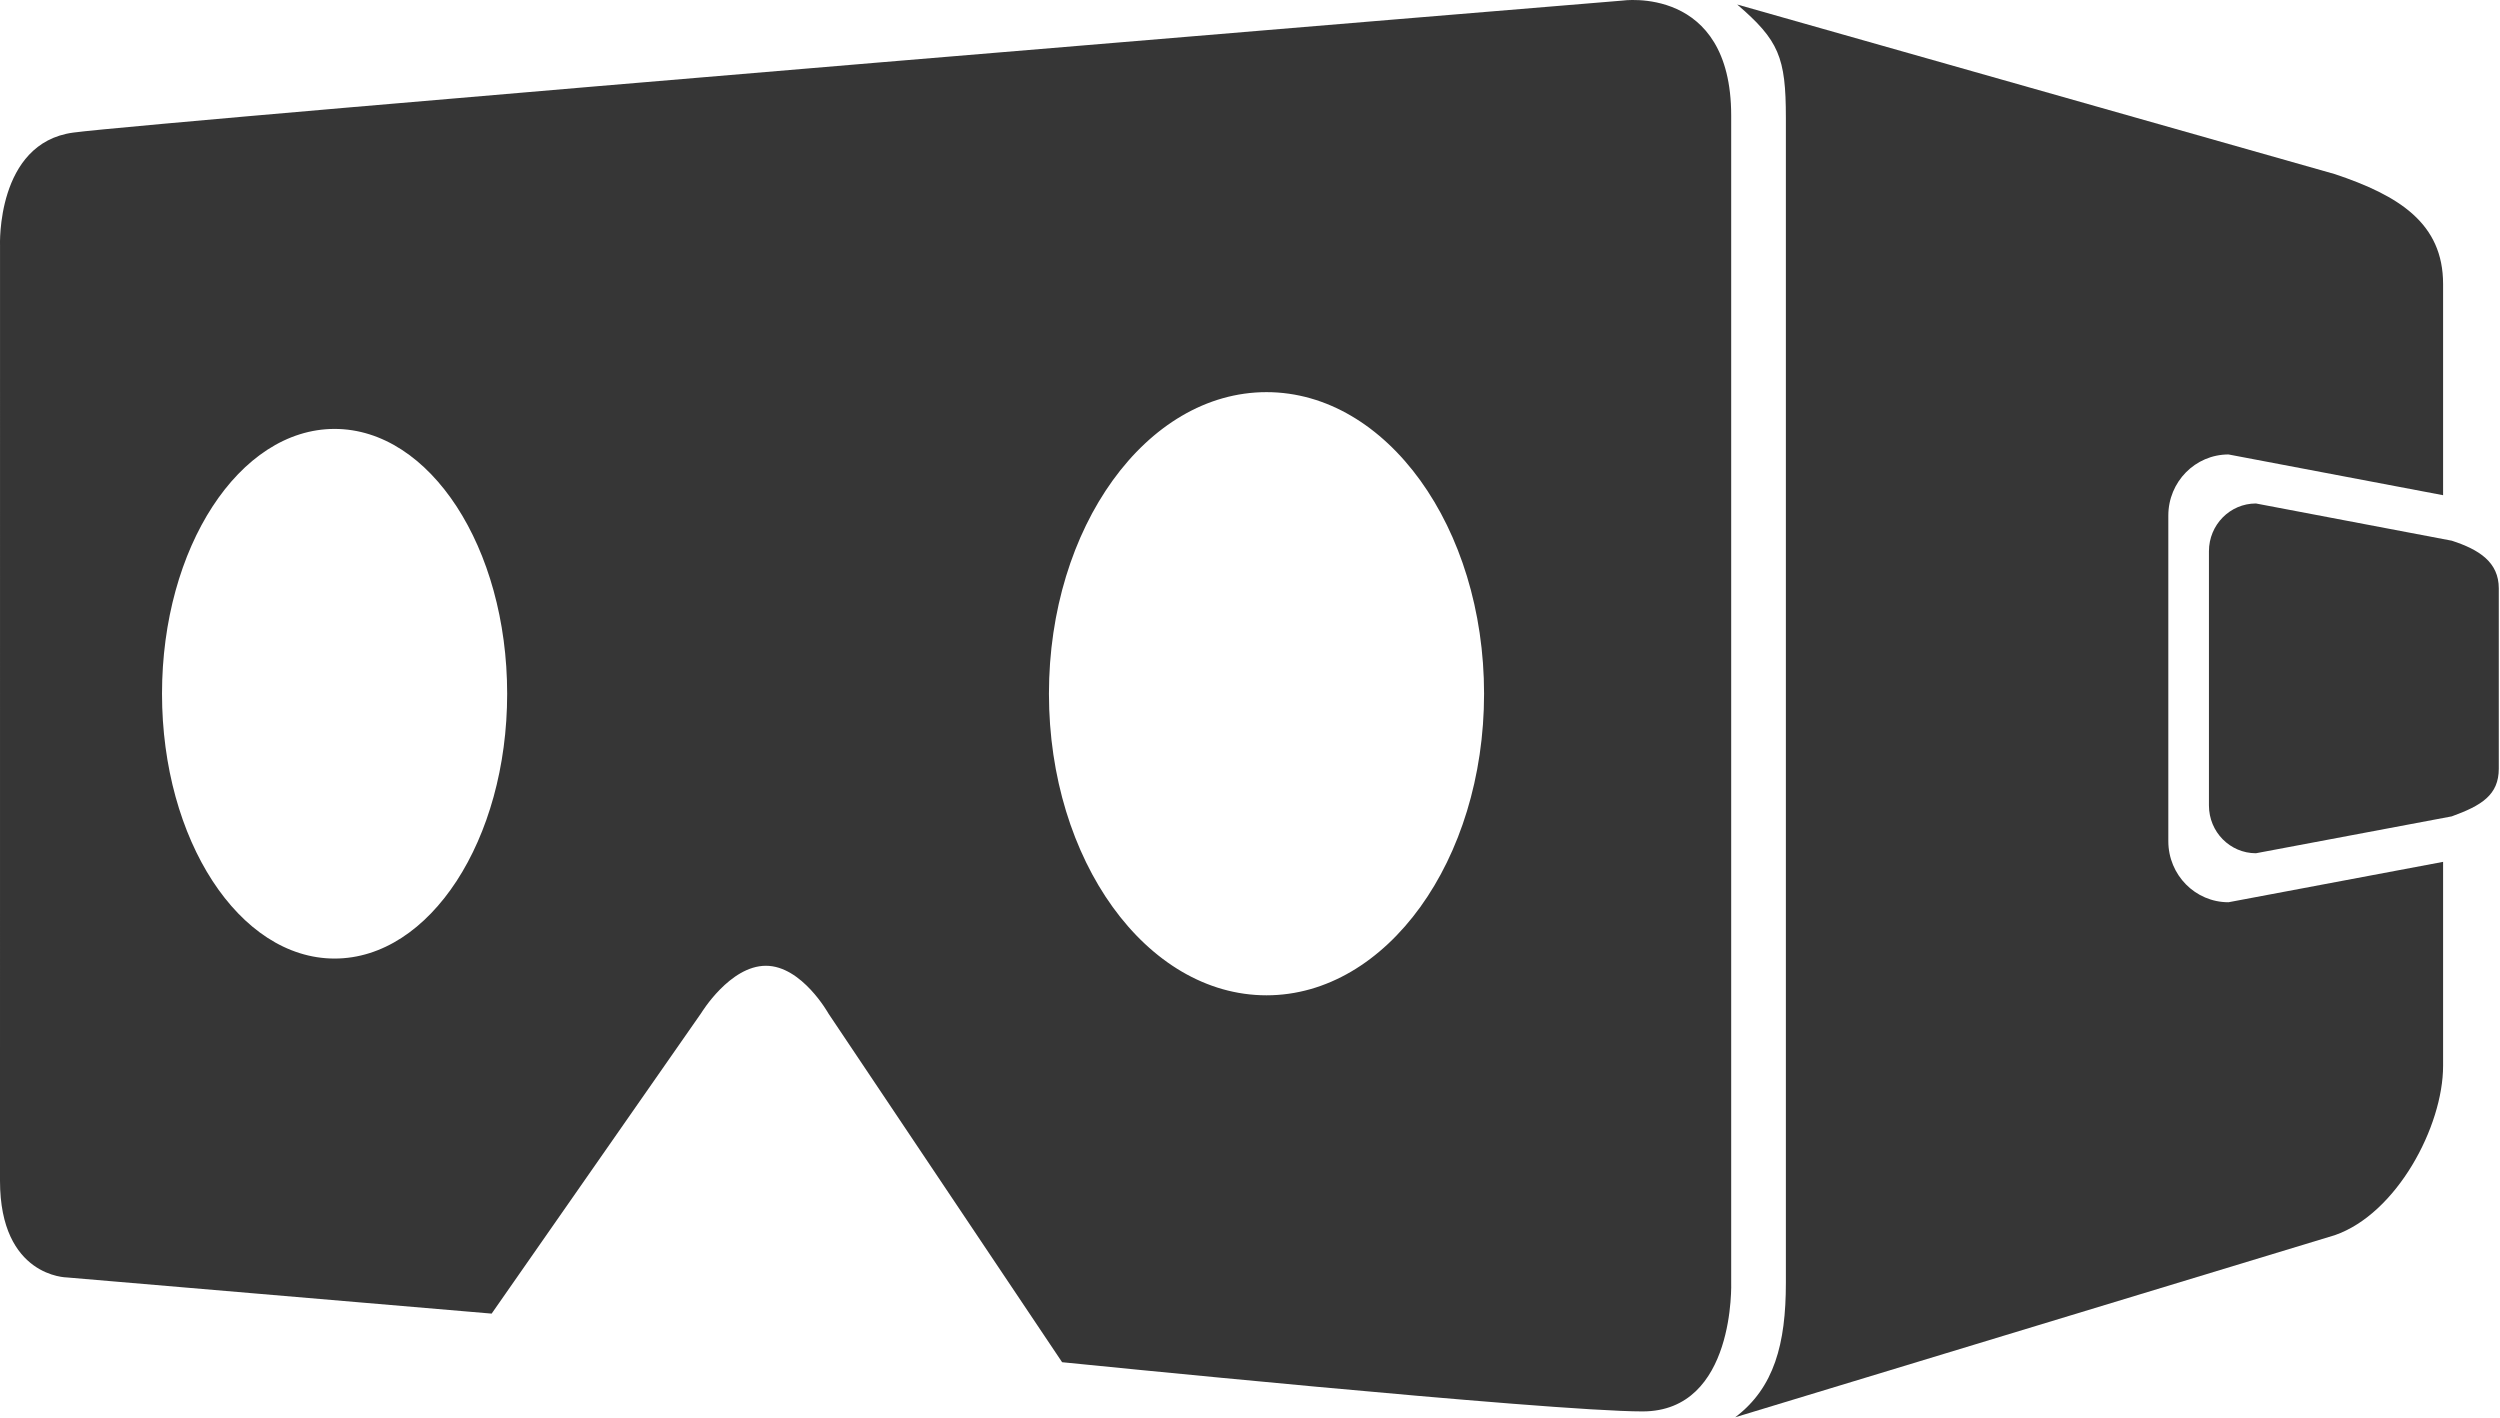
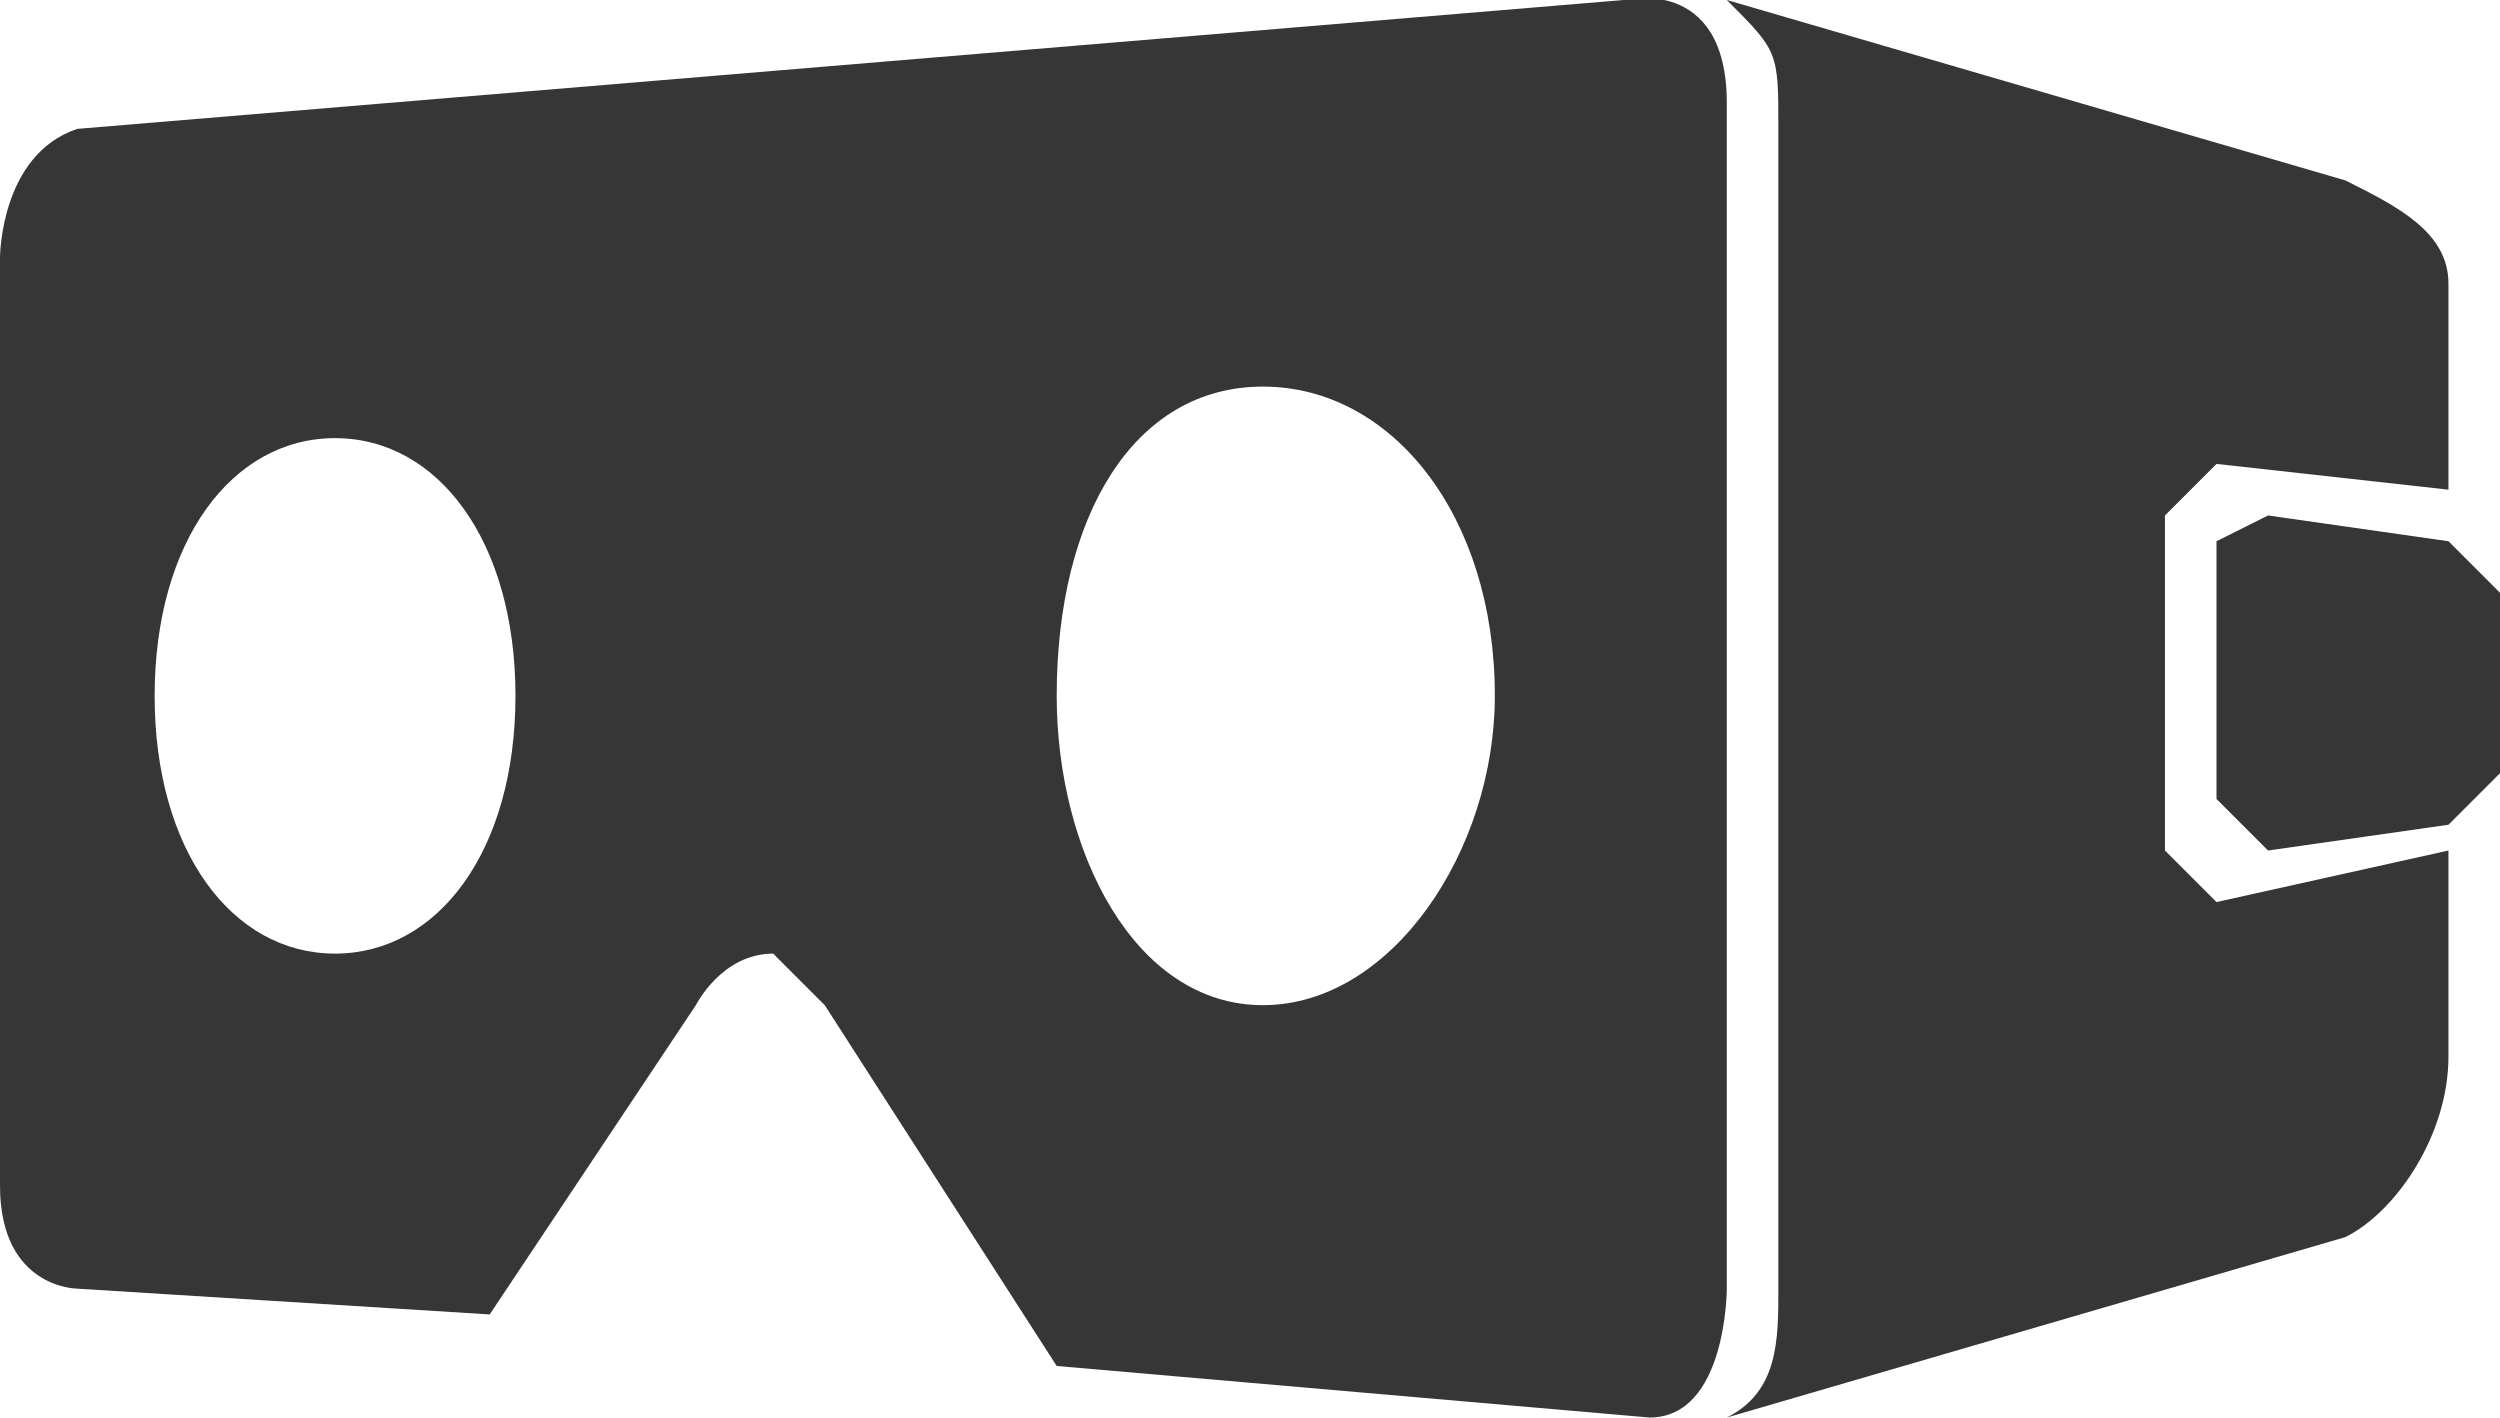
- <svg xmlns="http://www.w3.org/2000/svg" width="97" height="55" viewBox="0 0 97 55" fill="none">
-   <path d="M84.131 32.639V20.003C84.131 18.694 85.176 17.633 86.466 17.633L94.792 19.214V11.02C94.792 8.665 93.084 7.589 90.59 6.755L67.403 0.175C69.019 1.566 69.292 2.215 69.292 4.571V49.78C69.292 52.136 68.842 53.846 67.325 54.99L90.59 47.925C92.991 47.092 94.792 43.709 94.792 41.353V33.44L86.466 35.007C85.176 35.009 84.131 33.947 84.131 32.639Z" fill="#363636" />
-   <path d="M95.129 20.979L87.531 19.535C86.523 19.535 85.707 20.364 85.707 21.386V31.254C85.707 32.277 86.523 33.106 87.531 33.106L95.129 31.675C96.283 31.256 96.953 30.846 96.953 29.823V22.83C96.953 21.808 96.187 21.323 95.129 20.979Z" fill="#363636" />
-   <path d="M67.17 4.483C67.17 -0.597 62.938 0.024 62.938 0.024C62.938 0.024 5.832 4.738 2.838 5.145C-0.156 5.552 0.001 9.532 0.001 9.532C0.001 9.532 0 42.069 0 45.812C0 49.555 2.599 49.565 2.599 49.565L19.076 50.968L27.212 39.3C27.212 39.3 28.321 37.472 29.717 37.472C31.114 37.472 32.149 39.333 32.149 39.333L41.21 52.854C41.21 52.854 60.105 54.763 63.731 54.763C67.357 54.762 67.17 49.739 67.17 49.739C67.17 49.739 67.17 9.563 67.17 4.483ZM12.982 37.192C9.284 37.192 6.286 32.591 6.286 26.917C6.286 21.243 9.284 16.642 12.982 16.642C16.68 16.642 19.678 21.243 19.678 26.917C19.678 32.591 16.68 37.192 12.982 37.192ZM49.14 38.618C44.478 38.618 40.699 33.379 40.699 26.917C40.699 20.454 44.479 15.215 49.14 15.215C53.802 15.215 57.582 20.454 57.582 26.917C57.582 33.379 53.802 38.618 49.14 38.618Z" fill="#363636" />
+ <svg xmlns="http://www.w3.org/2000/svg" width="97" height="55" fill="none">
+   <path d="M84 33V20l2-2 9 1v-8c0-2-2-3-4-4L67 0c2 2 2 2 2 5v45c0 2 0 4-2 5l24-7c2-1 4-4 4-7v-8l-9 2-2-2Z" fill="#363636" />
+   <path d="m95 21-7-1-2 1v10l2 2 7-1 2-2v-7l-2-2ZM67 4c0-5-4-4-4-4L3 5c-3 1-3 5-3 5v36c0 4 3 4 3 4l16 1 8-12s1-2 3-2l2 2 9 14 23 2c3 0 3-5 3-5V4ZM13 37c-4 0-7-4-7-10s3-10 7-10 7 4 7 10-3 10-7 10Zm36 2c-5 0-8-6-8-12 0-7 3-12 8-12s9 5 9 12c0 6-4 12-9 12Z" fill="#363636" />
</svg>
